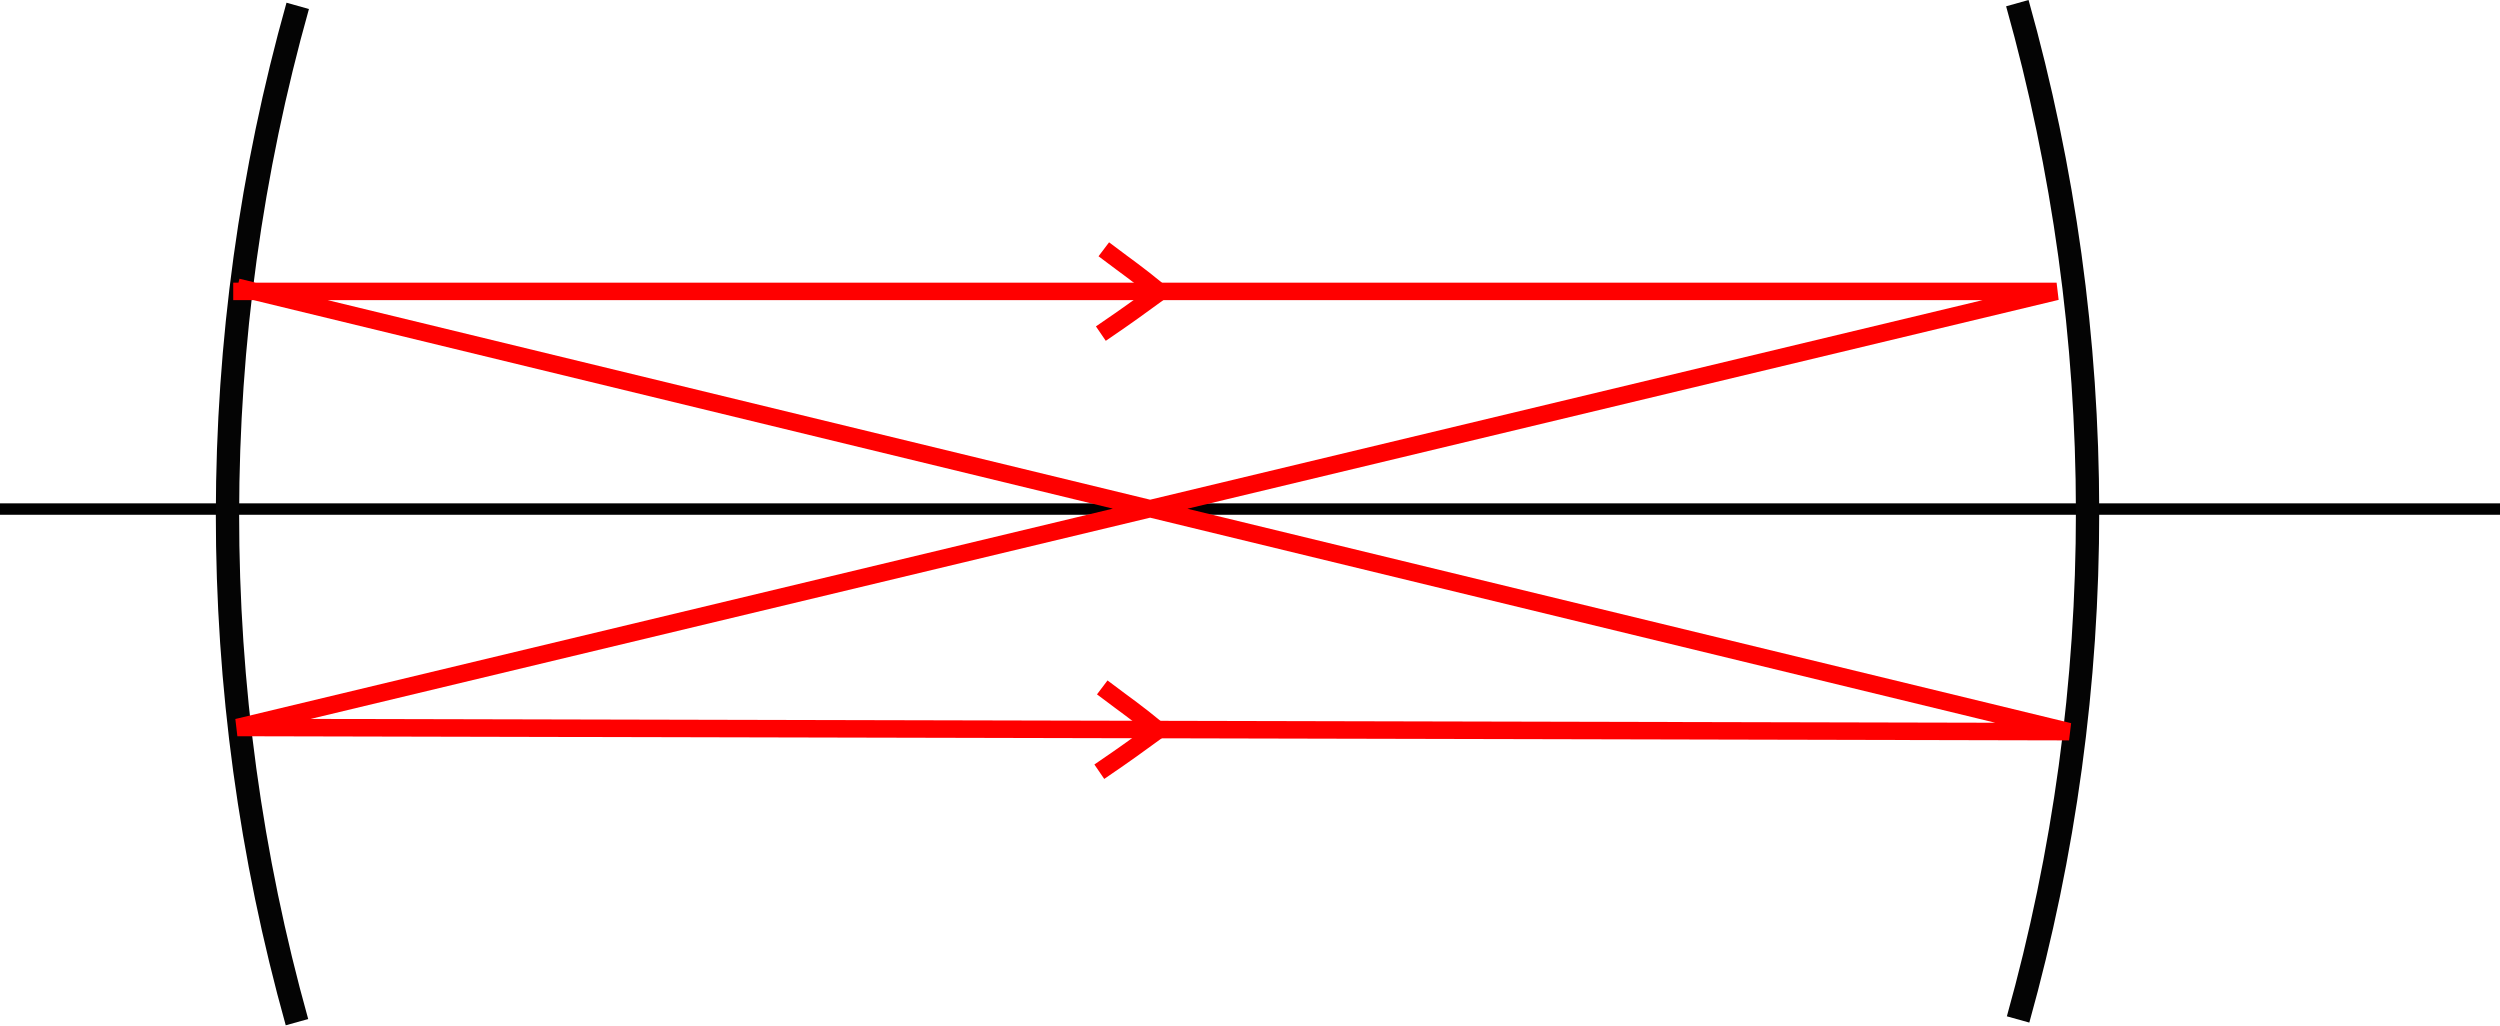
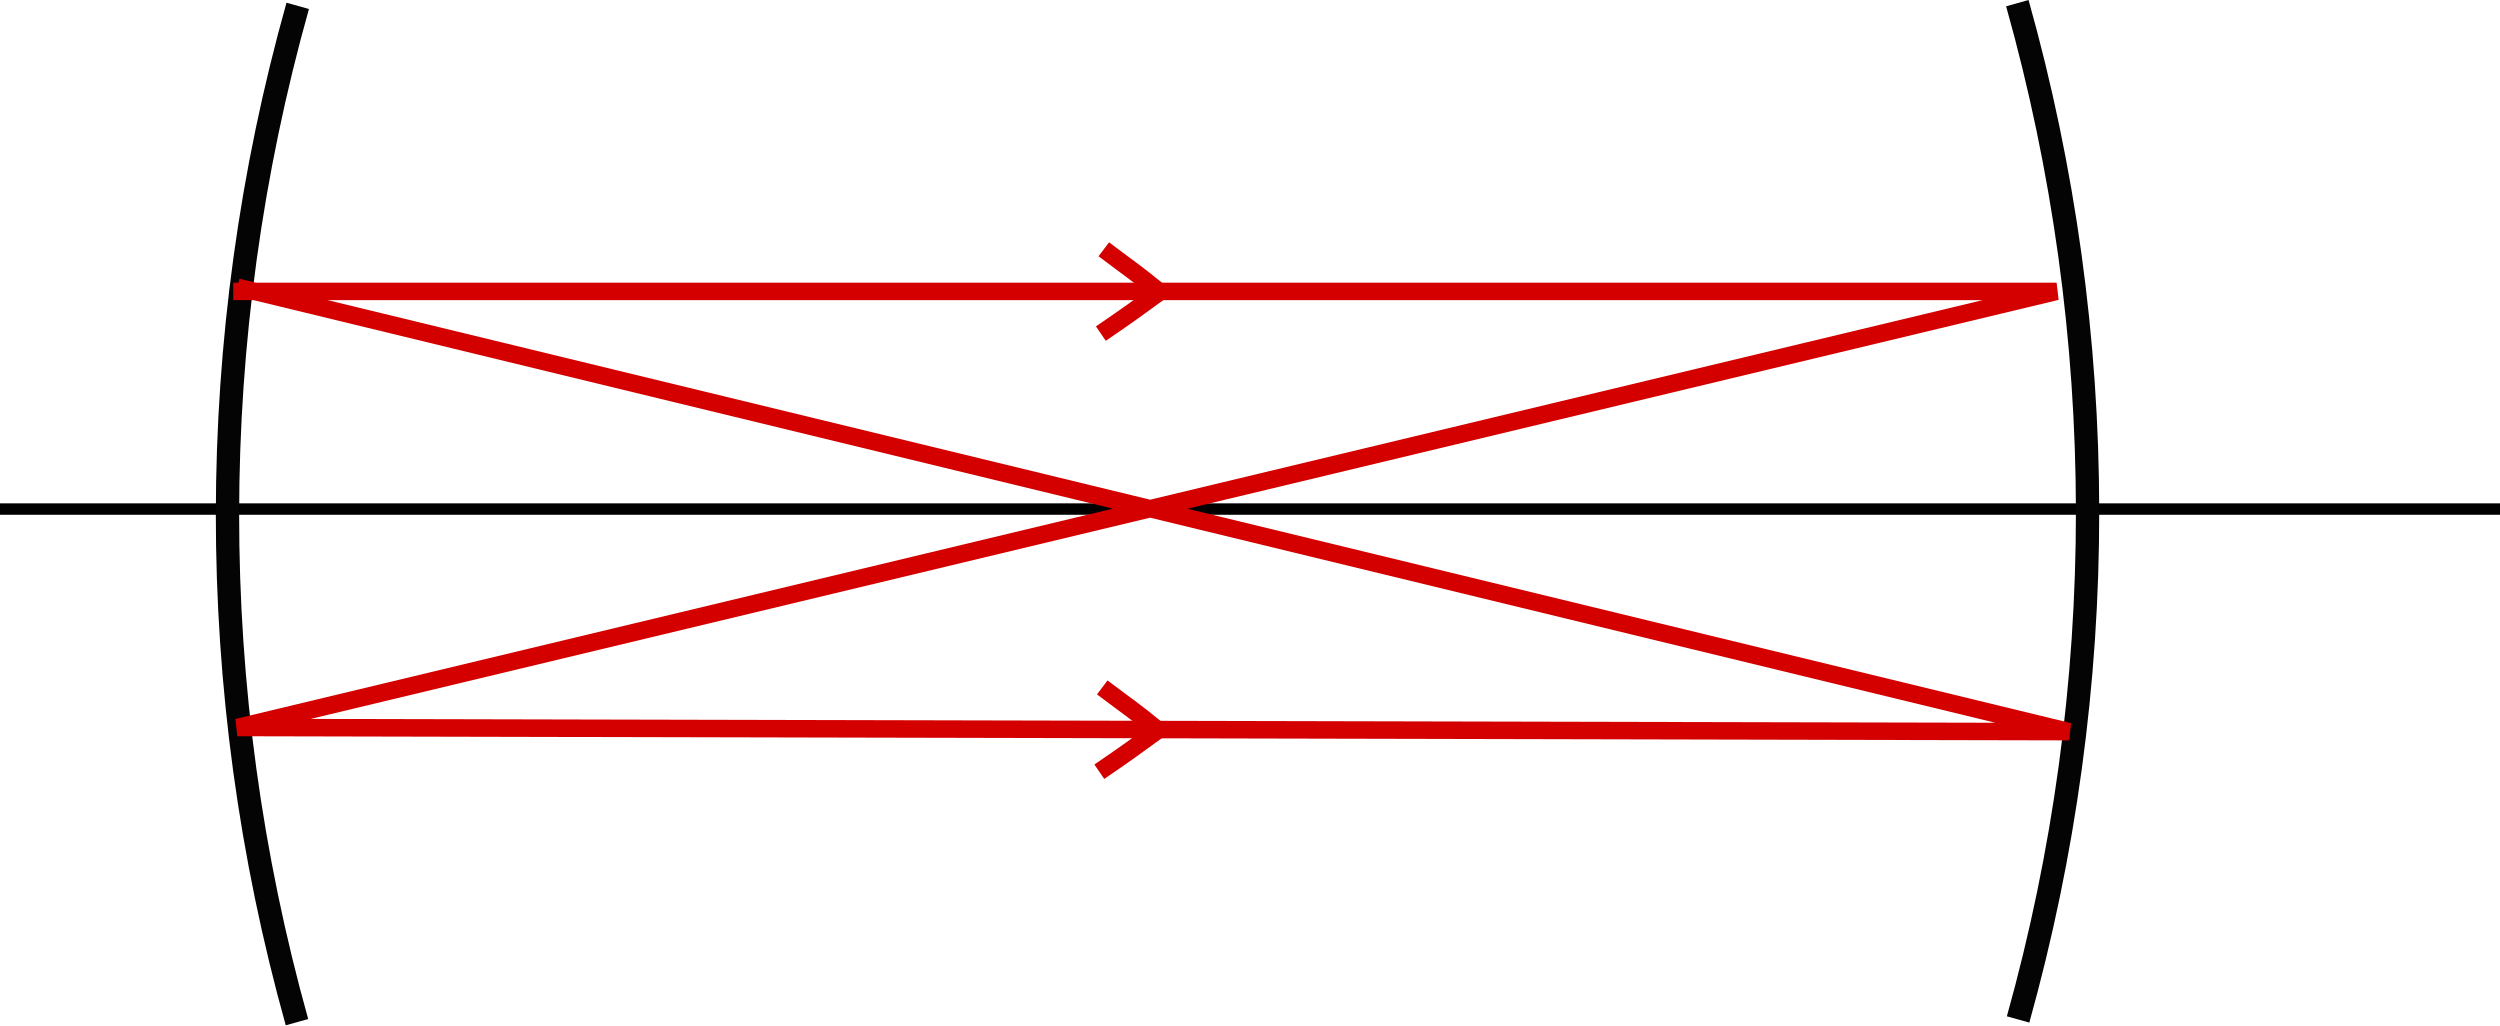
<svg xmlns="http://www.w3.org/2000/svg" width="121.074mm" height="49.655mm" viewBox="0 0 429.002 175.943" id="svg3395" version="1.1">
  <defs id="defs3397">
    <clipPath id="cp6">
      <polygon id="polygon192" points="434,13 74,13 74,100 434,100 " />
    </clipPath>
  </defs>
  <g id="layer1" transform="translate(-188.3531,-39.39297)">
    <g style="stroke-width:1.595;stroke-miterlimit:4;stroke-dasharray:none" id="g189" clip-path="url(#cp6)" transform="matrix(1.278664,0,0,1.229203,93.60417,57.65191)">
      <clipPath id="clipPath3415">
        <polygon id="polygon3417" points="74,13 74,100 434,100 434,13 " />
      </clipPath>
      <polyline style="fill:none;stroke:#000000;stroke-width:1.595;stroke-miterlimit:4;stroke-dasharray:none;stroke-opacity:1" id="polyline194" points="74.1,56.212 409.608,56.212 " />
    </g>
-     <path style="fill:none;stroke:#040404;stroke-width:4;stroke-linecap:butt;stroke-linejoin:miter;stroke-miterlimit:4;stroke-dasharray:none;stroke-dashoffset:0;stroke-opacity:1" id="path3135" d="M 239.313,214.798 A 320.348,321.773 0 0 1 239.442,40.399" />
-     <path style="fill:none;stroke:#040404;stroke-width:4;stroke-linecap:butt;stroke-linejoin:miter;stroke-miterlimit:4;stroke-dasharray:none;stroke-dashoffset:0;stroke-opacity:1" id="path3135-7" d="M -534.659,214.332 A 320.348,321.773 0 0 1 -534.53,39.934" transform="scale(-1,1)" />
-     <path style="fill:none;stroke:#ff0000;stroke-width:3;stroke-linecap:butt;stroke-linejoin:miter;stroke-miterlimit:4;stroke-dasharray:none;stroke-opacity:1" d="m 228.374,89.394 312.894,0 -312.181,74.838 314.32,0.713 -314.32,-76.264" id="path3959" />
-     <path style="fill:none;fill-rule:evenodd;stroke:#ff0000;stroke-width:3;stroke-linecap:butt;stroke-linejoin:miter;stroke-miterlimit:4;stroke-dasharray:none;stroke-opacity:1" d="m 377.766,82.172 c 4.869,3.679 5.179,3.75 9.58,7.325 -4.22,3.046 -4.546,3.363 -10.085,7.143" id="path4247" />
-     <path style="fill:none;fill-rule:evenodd;stroke:#ff0000;stroke-width:3;stroke-linecap:butt;stroke-linejoin:miter;stroke-miterlimit:4;stroke-dasharray:none;stroke-opacity:1" d="m 377.5,157.353 c 4.869,3.679 5.179,3.75 9.58,7.325 -4.22,3.046 -4.546,3.363 -10.085,7.143" id="path4247-6" />
+     <path style="fill:none;stroke:#040404;stroke-width:4;stroke-linecap:butt;stroke-linejoin:miter;stroke-miterlimit:4;stroke-dasharray:none;stroke-dashoffset:0;stroke-opacity:1" id="path3135" d="M 239.313,214.798 C 223.372,157.761 223.417,97.412 239.442,40.399" />
+     <path style="fill:none;stroke:#040404;stroke-width:4;stroke-linecap:butt;stroke-linejoin:miter;stroke-miterlimit:4;stroke-dasharray:none;stroke-dashoffset:0;stroke-opacity:1" id="path3135-7" d="M -534.659,214.332 C -550.6,157.296 -550.555,96.947 -534.53,39.934" transform="scale(-1,1)" />
+     <path style="fill:none;stroke:#d40000;stroke-width:3;stroke-linecap:butt;stroke-linejoin:miter;stroke-miterlimit:4;stroke-dasharray:none;stroke-opacity:1" d="m 228.374,89.394 312.894,0 -312.181,74.838 314.32,0.713 -314.32,-76.264" id="path3959" />
+     <path style="fill:none;fill-rule:evenodd;stroke:#d40000;stroke-width:3;stroke-linecap:butt;stroke-linejoin:miter;stroke-miterlimit:4;stroke-dasharray:none;stroke-opacity:1" d="m 377.766,82.172 c 4.869,3.679 5.179,3.75 9.58,7.325 -4.22,3.046 -4.546,3.363 -10.085,7.143" id="path4247" />
+     <path style="fill:none;fill-rule:evenodd;stroke:#d40000;stroke-width:3;stroke-linecap:butt;stroke-linejoin:miter;stroke-miterlimit:4;stroke-dasharray:none;stroke-opacity:1" d="m 377.5,157.353 c 4.869,3.679 5.179,3.75 9.58,7.325 -4.22,3.046 -4.546,3.363 -10.085,7.143" id="path4247-6" />
  </g>
</svg>
